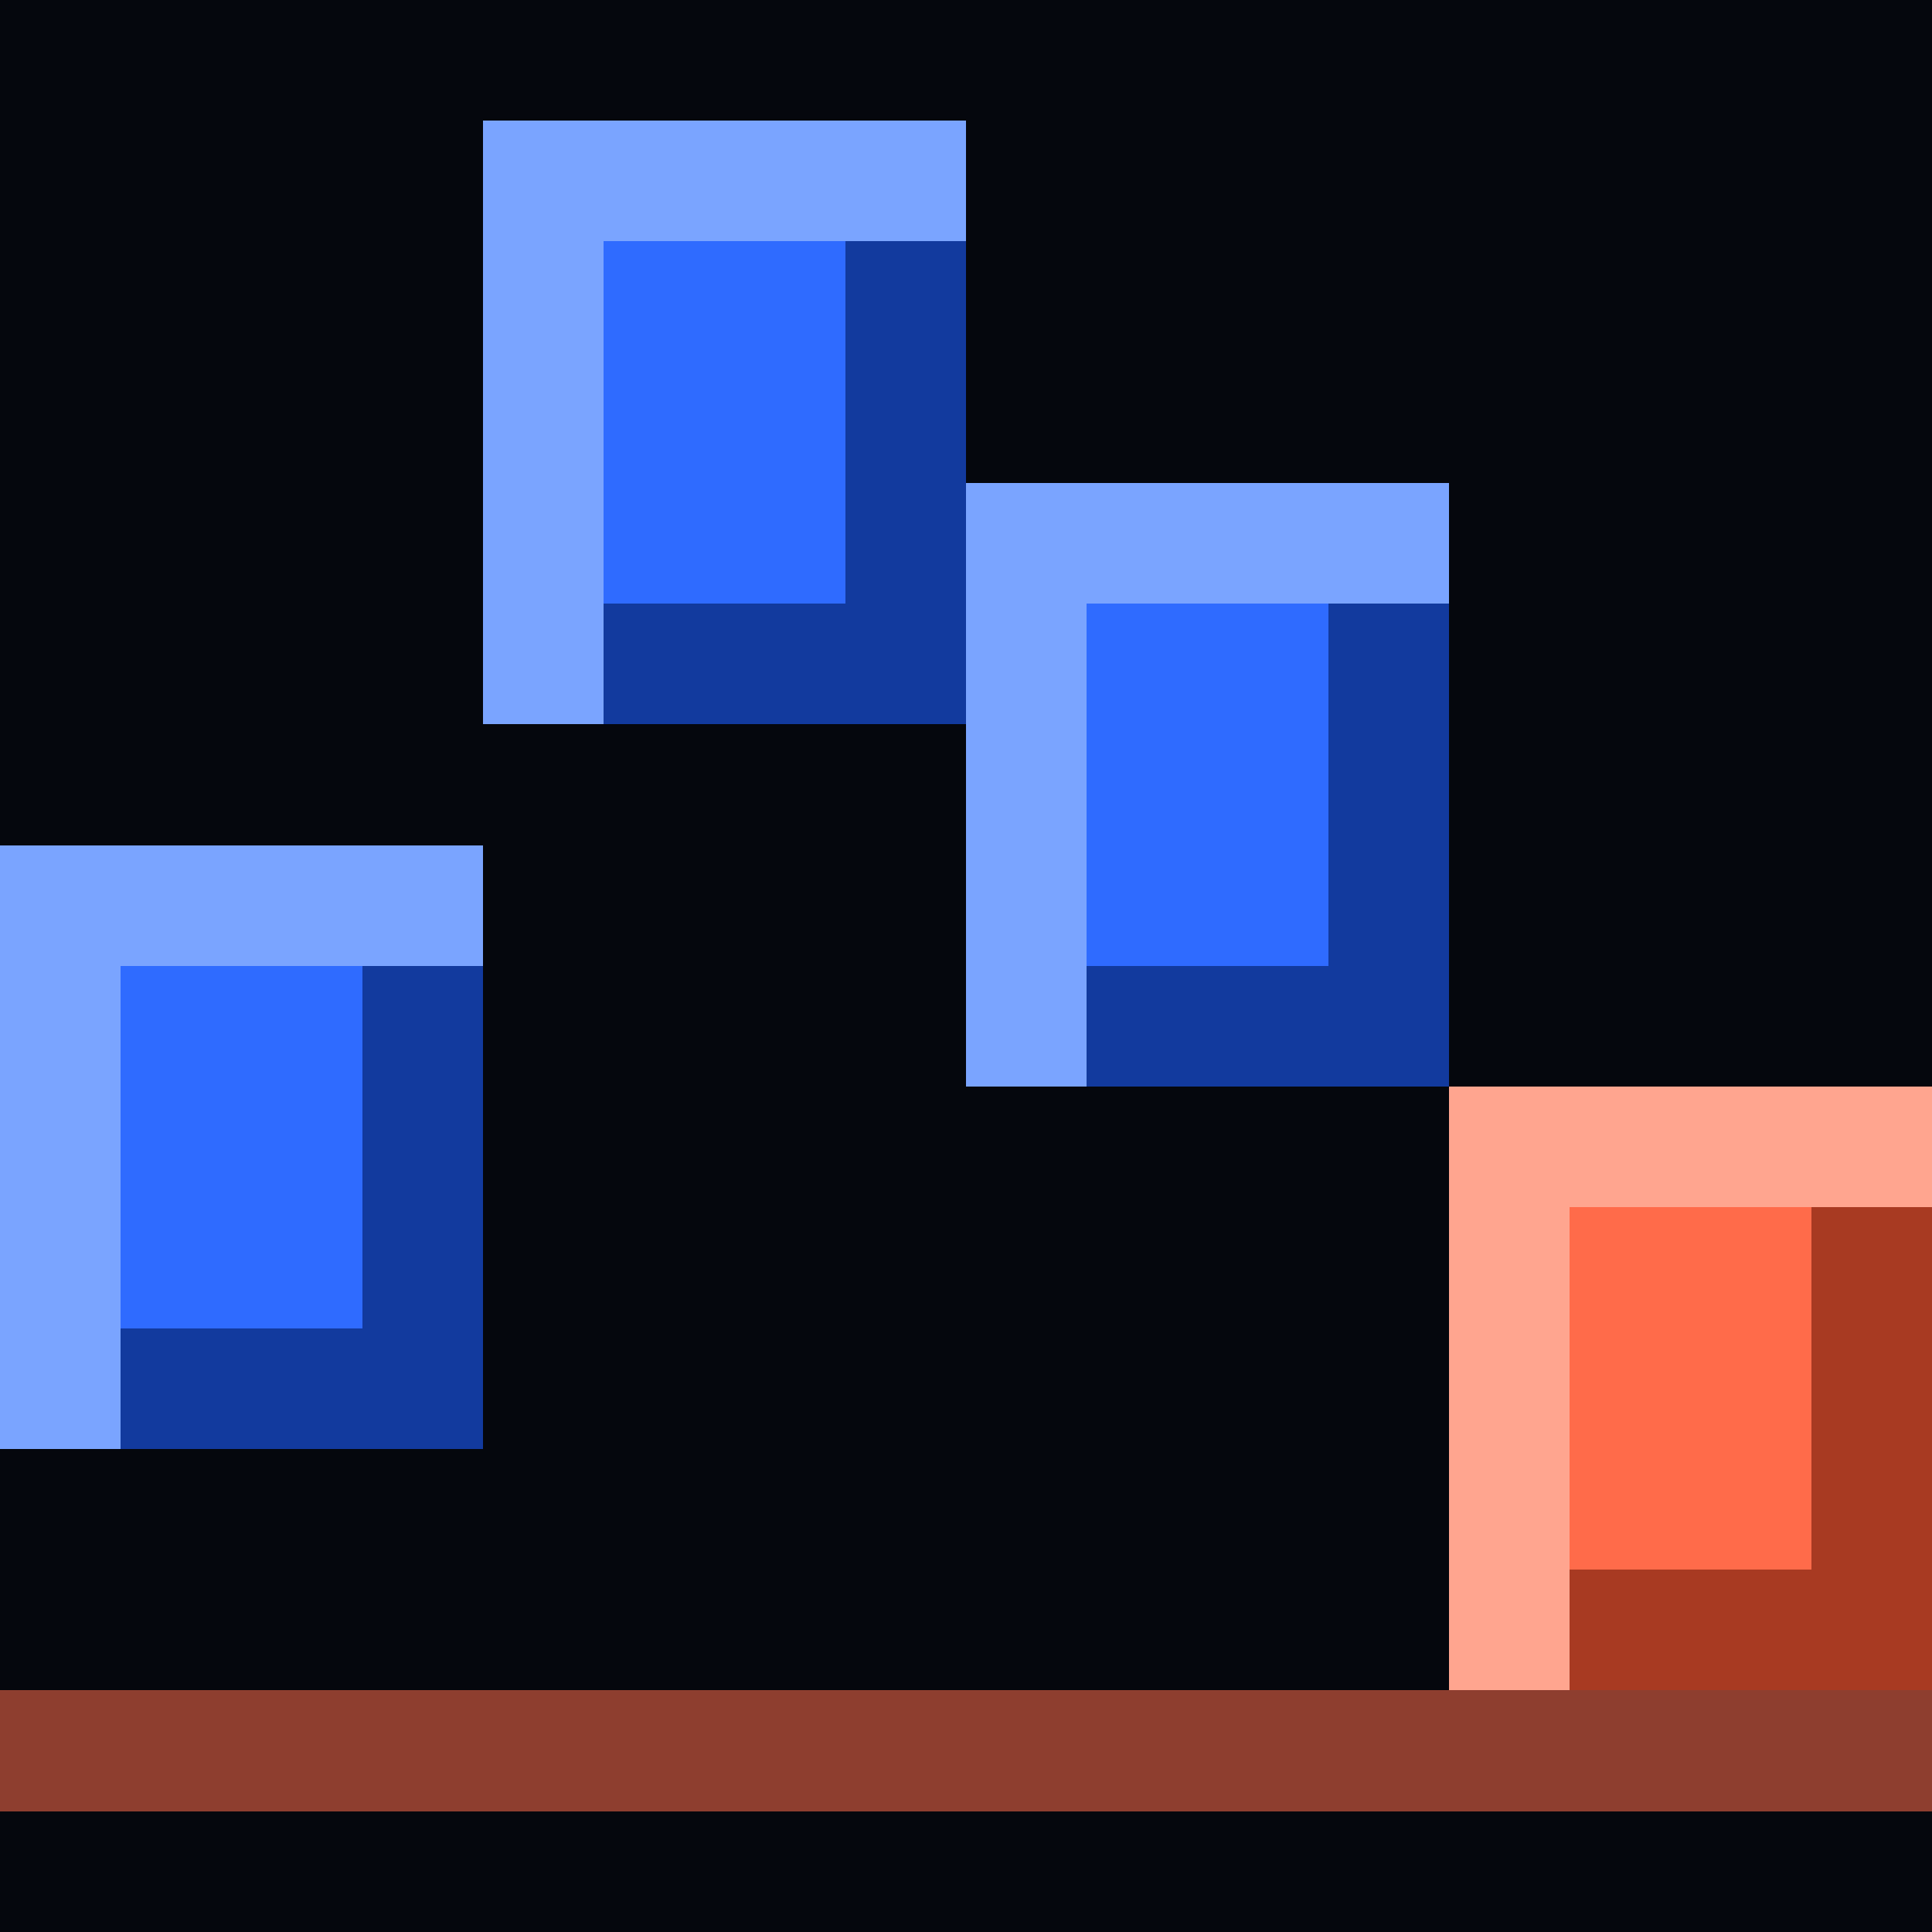
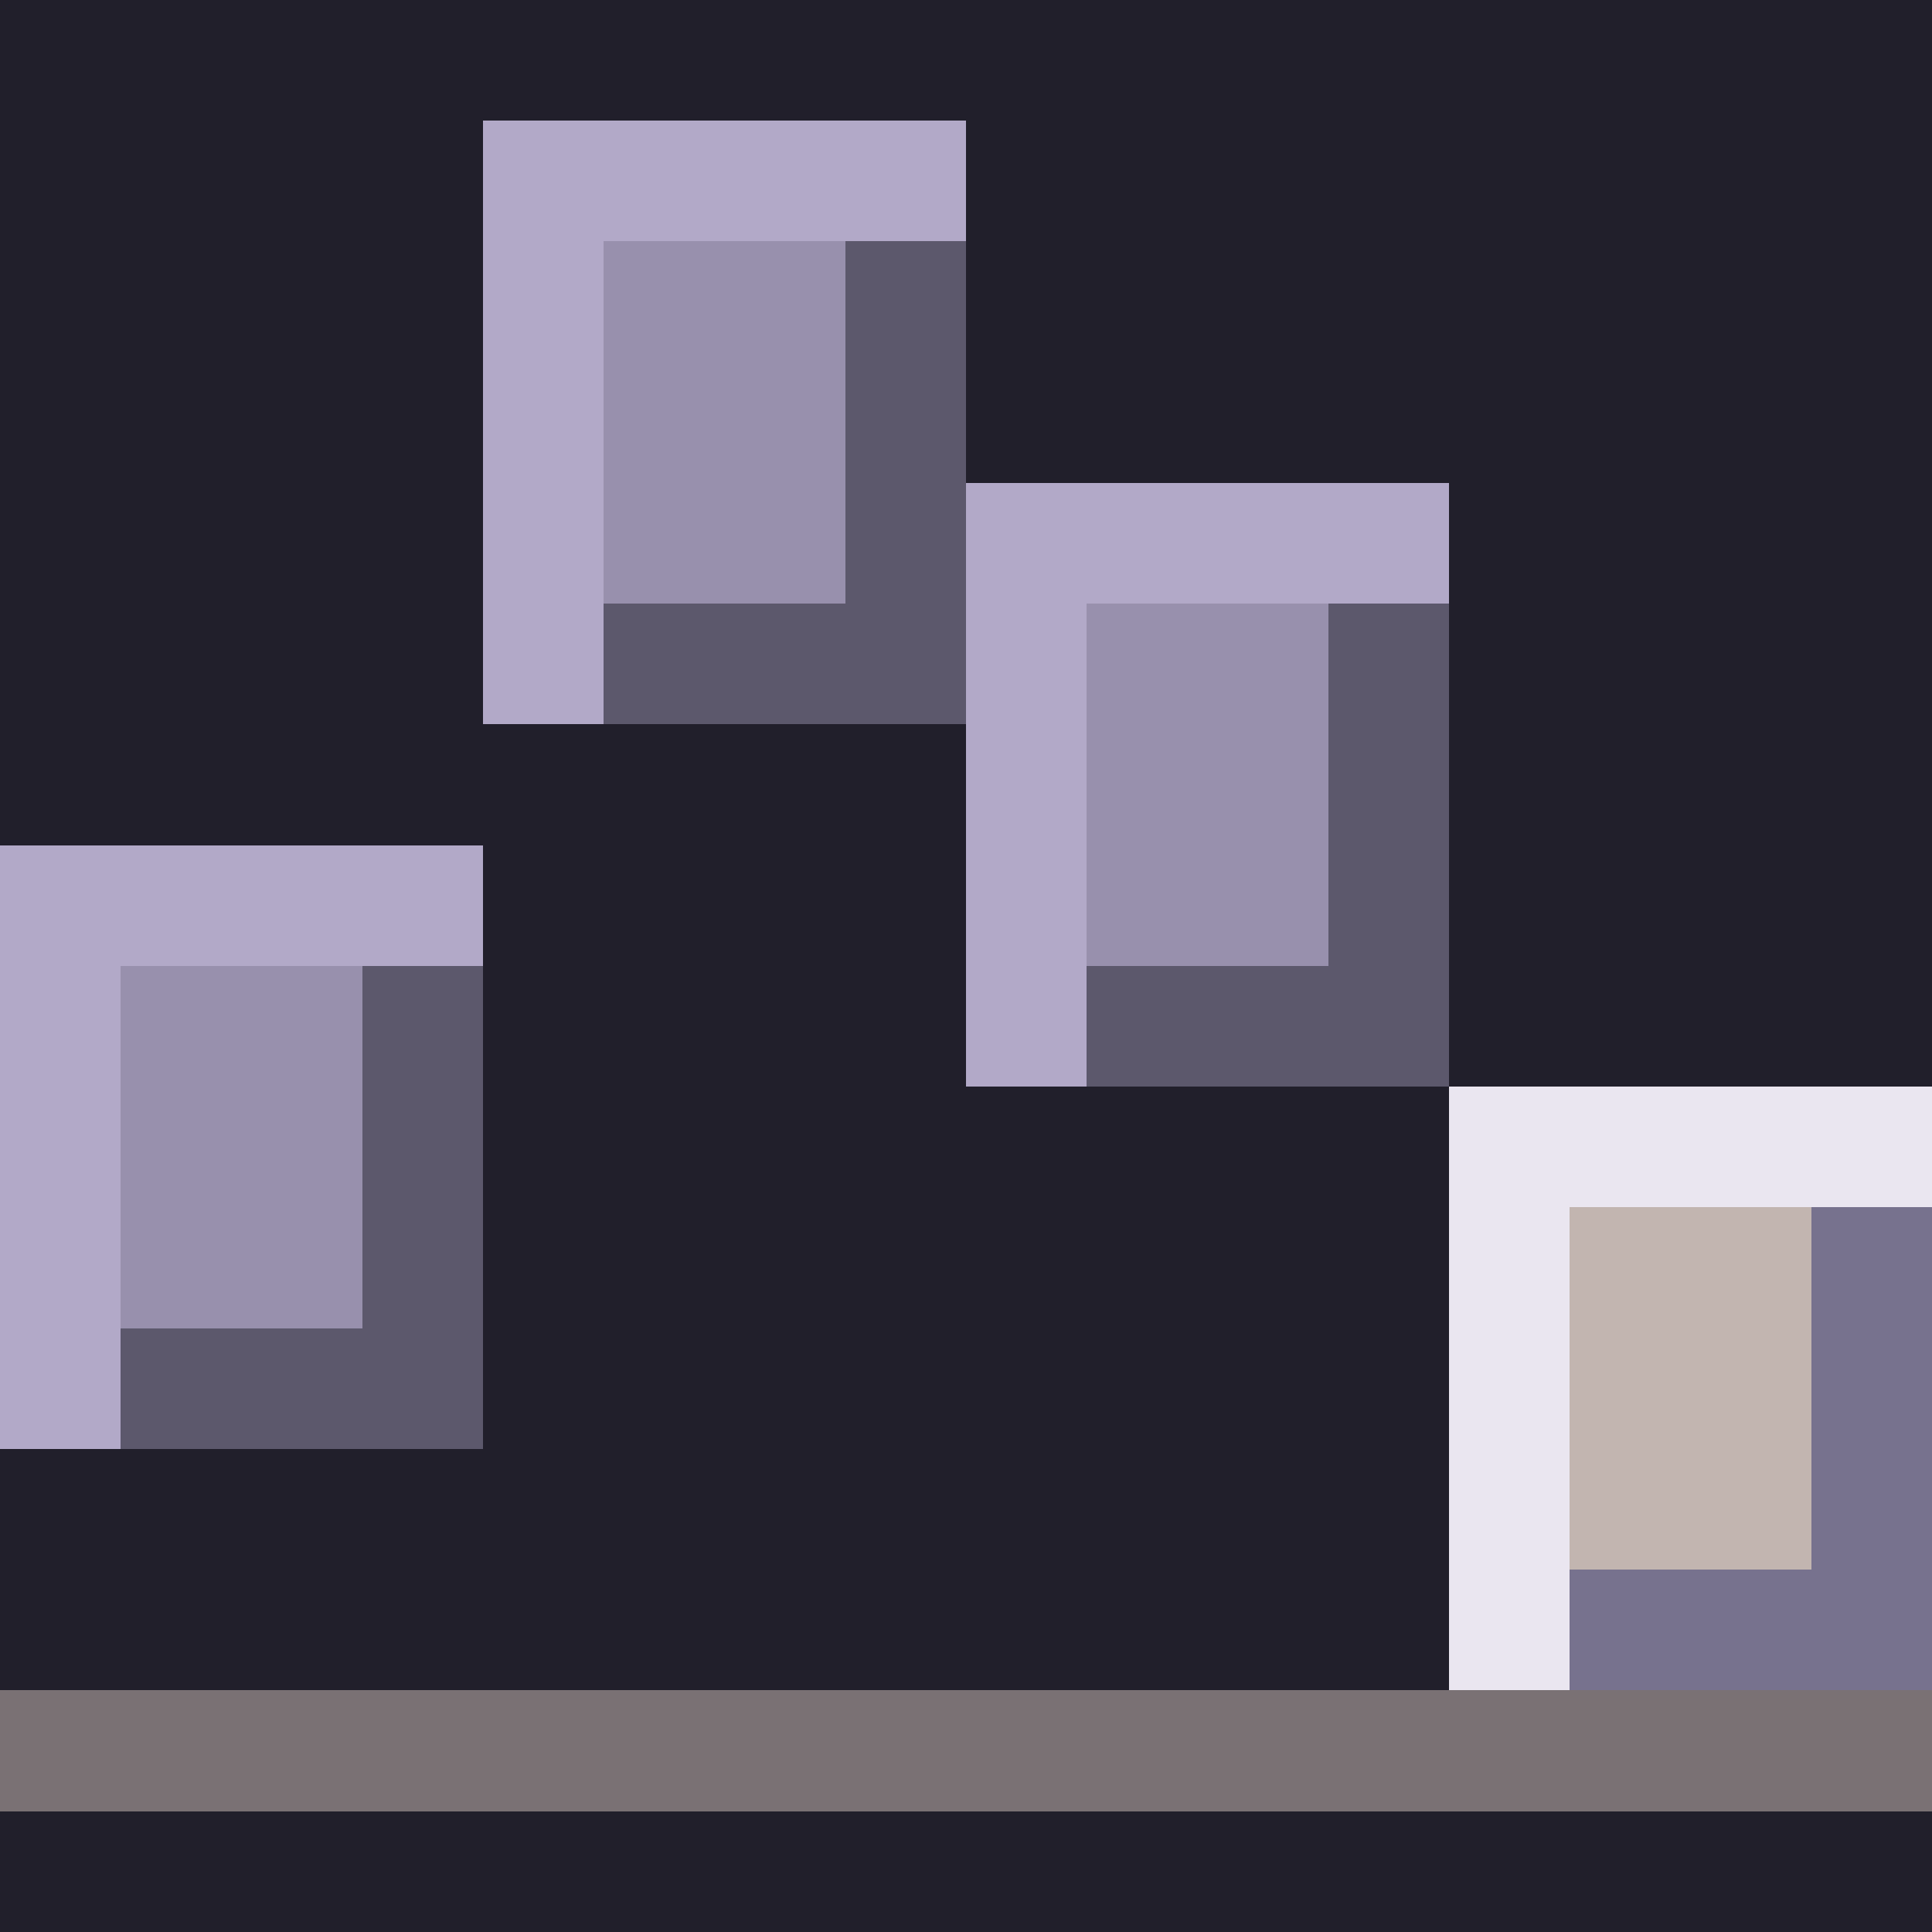
<svg xmlns="http://www.w3.org/2000/svg" viewBox="0 0 16 16" shape-rendering="crispEdges">
-   <rect width="16" height="16" fill="#05070d" />
-   <rect y="14" width="16" height="1" fill="#ff6b4a" opacity=".55" />
-   <rect x="4" y="1" width="4" height="5" fill="#2f6bff" />
-   <rect x="4" y="1" width="4" height="1" fill="#7aa4ff" />
-   <rect x="4" y="1" width="1" height="5" fill="#7aa4ff" />
-   <rect x="7" y="2" width="1" height="4" fill="#123a9e" />
-   <rect x="5" y="5" width="3" height="1" fill="#123a9e" />
-   <rect x="0" y="7" width="4" height="5" fill="#2f6bff" />
-   <rect x="0" y="7" width="4" height="1" fill="#7aa4ff" />
-   <rect x="0" y="7" width="1" height="5" fill="#7aa4ff" />
-   <rect x="3" y="8" width="1" height="4" fill="#123a9e" />
-   <rect x="1" y="11" width="3" height="1" fill="#123a9e" />
-   <rect x="8" y="4" width="4" height="5" fill="#2f6bff" />
-   <rect x="8" y="4" width="4" height="1" fill="#7aa4ff" />
-   <rect x="8" y="4" width="1" height="5" fill="#7aa4ff" />
-   <rect x="11" y="5" width="1" height="4" fill="#123a9e" />
-   <rect x="9" y="8" width="3" height="1" fill="#123a9e" />
-   <rect x="12" y="9" width="4" height="5" fill="#ff6b4a" />
-   <rect x="12" y="9" width="4" height="1" fill="#ffa58f" />
-   <rect x="12" y="9" width="1" height="5" fill="#ffa58f" />
-   <rect x="15" y="10" width="1" height="4" fill="#a83a22" />
-   <rect x="13" y="13" width="3" height="1" fill="#a83a22" />
+   <rect width="16" height="16" fill="#211F2B" />
+   <rect y="14" width="16" height="1" fill="#C2B5B0" opacity=".55" />
+   <rect x="4" y="1" width="4" height="5" fill="#9890AD" />
+   <rect x="4" y="1" width="4" height="1" fill="#B2A9C8" />
+   <rect x="4" y="1" width="1" height="5" fill="#B2A9C8" />
+   <rect x="7" y="2" width="1" height="4" fill="#5C586C" />
+   <rect x="5" y="5" width="3" height="1" fill="#5C586C" />
+   <rect x="0" y="7" width="4" height="5" fill="#9890AD" />
+   <rect x="0" y="7" width="4" height="1" fill="#B2A9C8" />
+   <rect x="0" y="7" width="1" height="5" fill="#B2A9C8" />
+   <rect x="3" y="8" width="1" height="4" fill="#5C586C" />
+   <rect x="1" y="11" width="3" height="1" fill="#5C586C" />
+   <rect x="8" y="4" width="4" height="5" fill="#9890AD" />
+   <rect x="8" y="4" width="4" height="1" fill="#B2A9C8" />
+   <rect x="8" y="4" width="1" height="5" fill="#B2A9C8" />
+   <rect x="11" y="5" width="1" height="4" fill="#5C586C" />
+   <rect x="9" y="8" width="3" height="1" fill="#5C586C" />
+   <rect x="12" y="9" width="4" height="5" fill="#C2B5B0" />
+   <rect x="12" y="9" width="4" height="1" fill="#EAE6F0" />
+   <rect x="12" y="9" width="1" height="5" fill="#EAE6F0" />
+   <rect x="15" y="10" width="1" height="4" fill="#77728E" />
+   <rect x="13" y="13" width="3" height="1" fill="#77728E" />
</svg>
